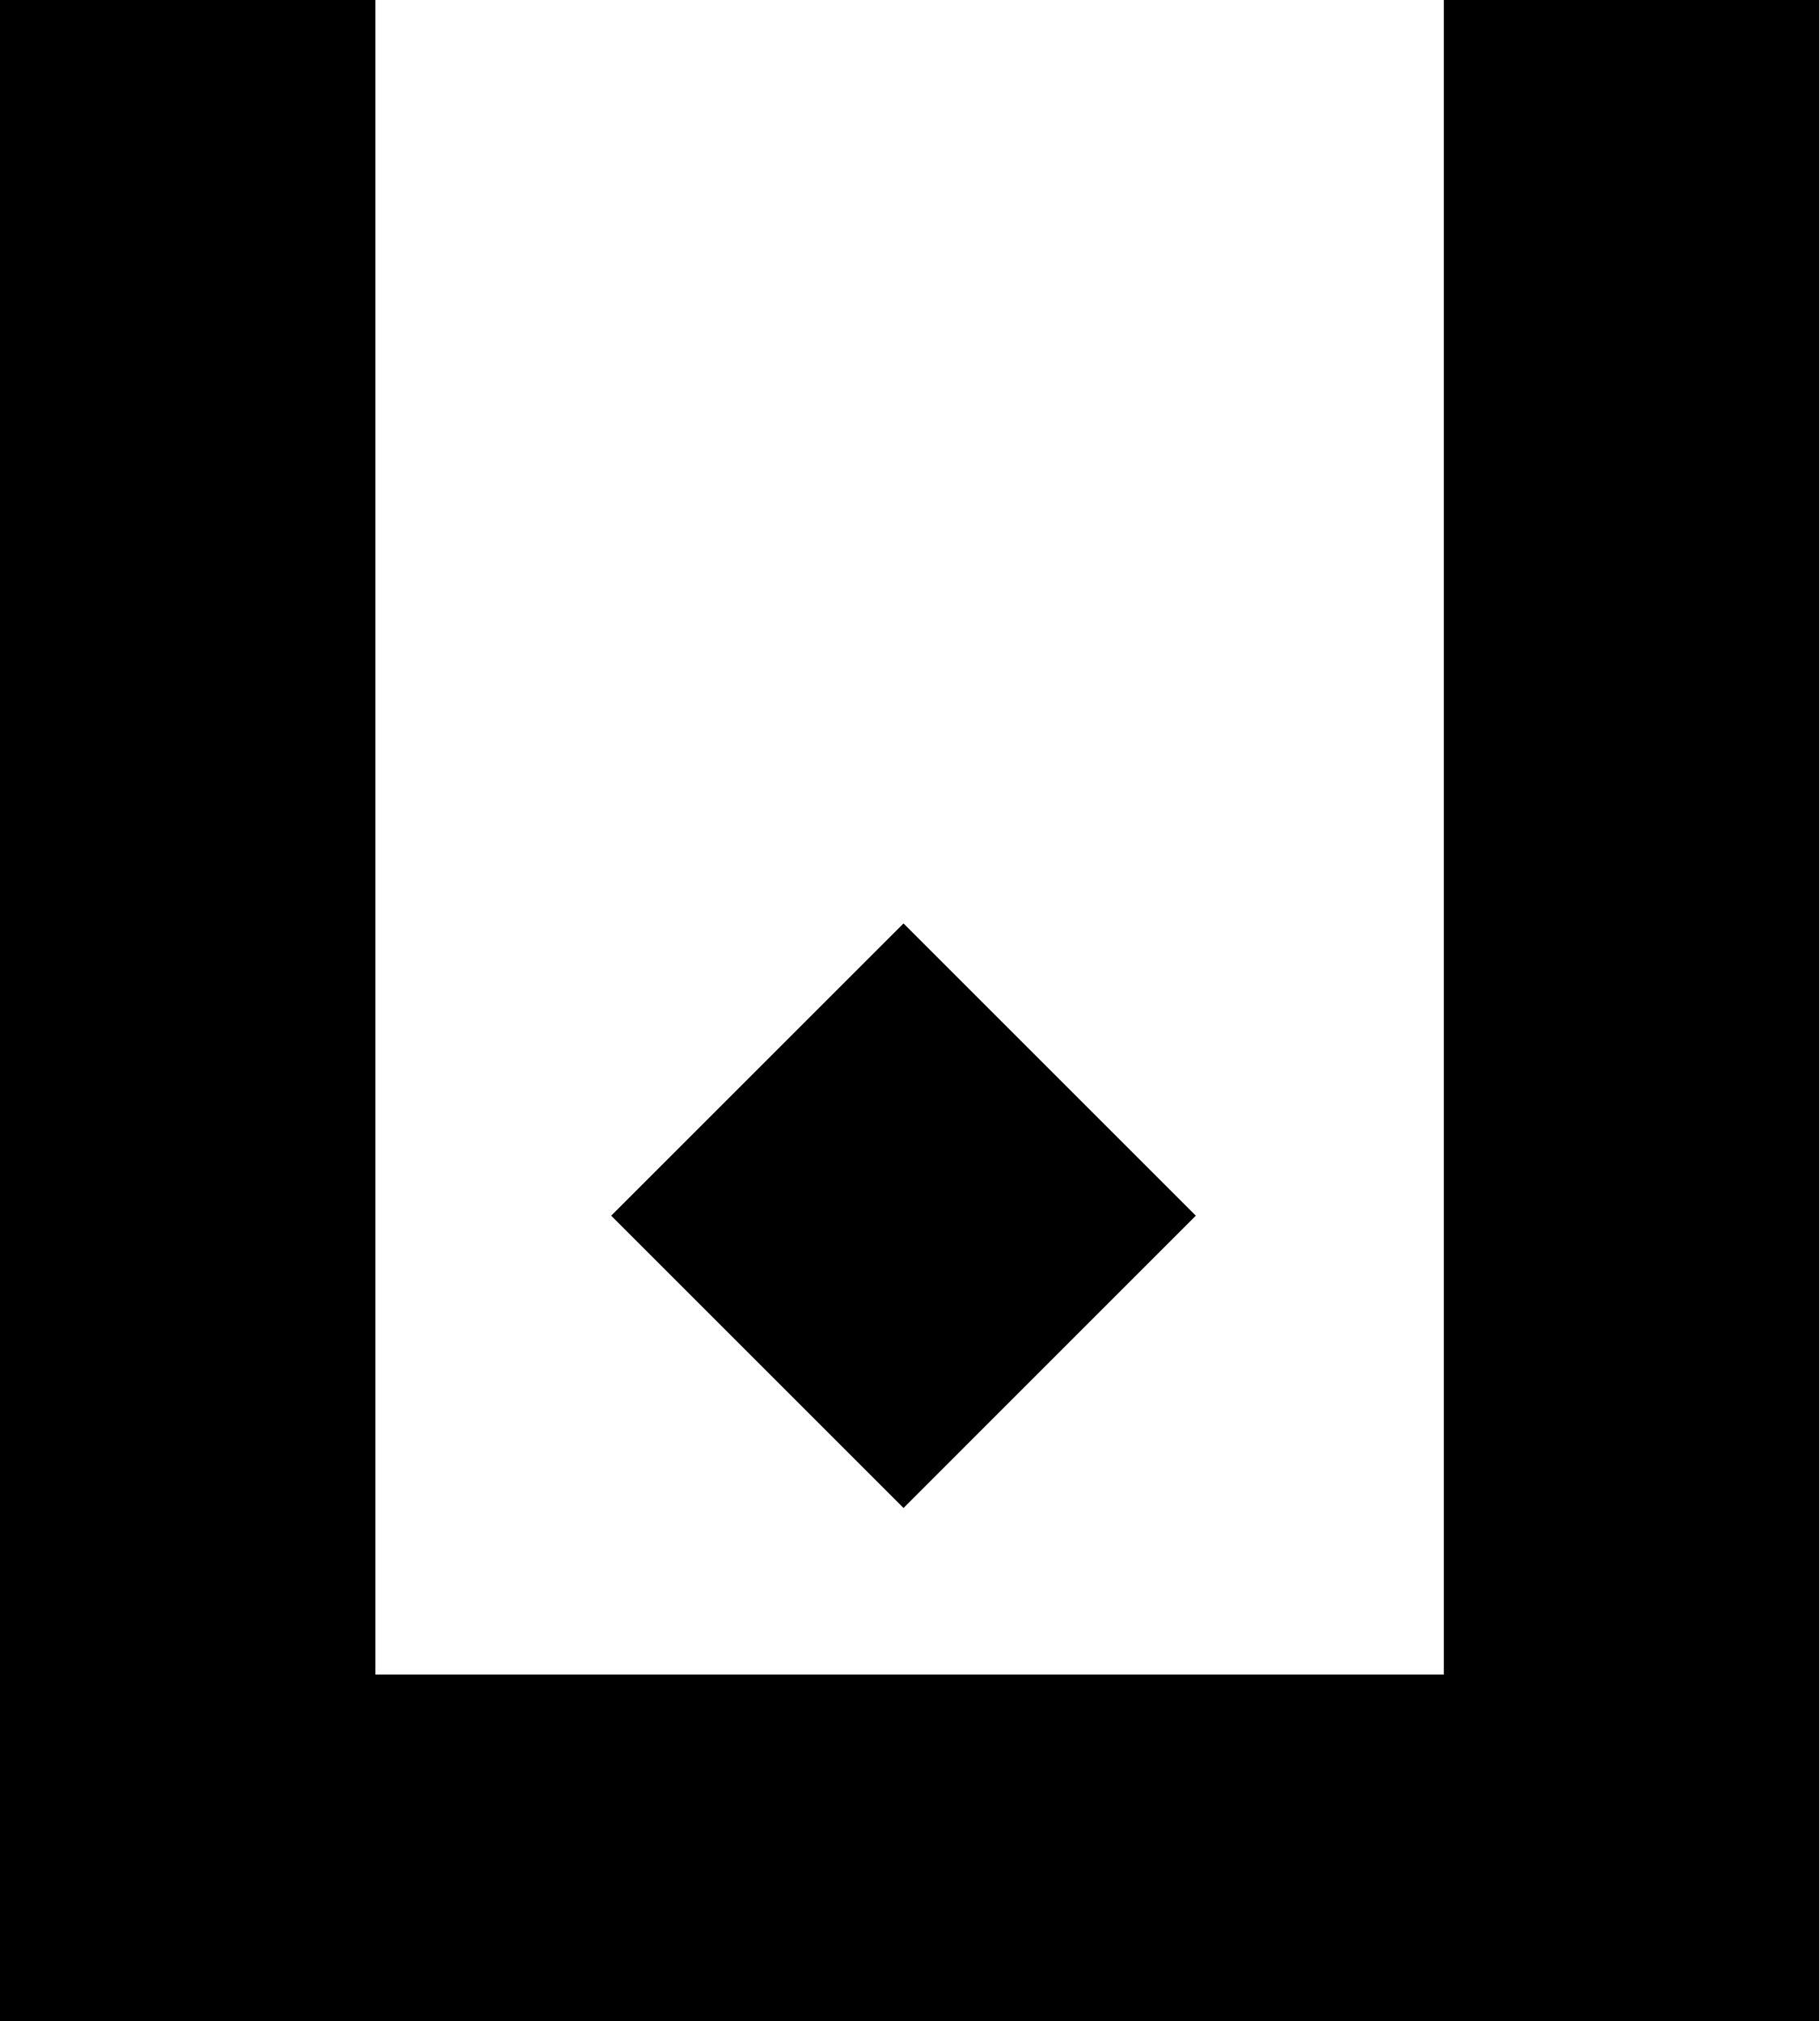
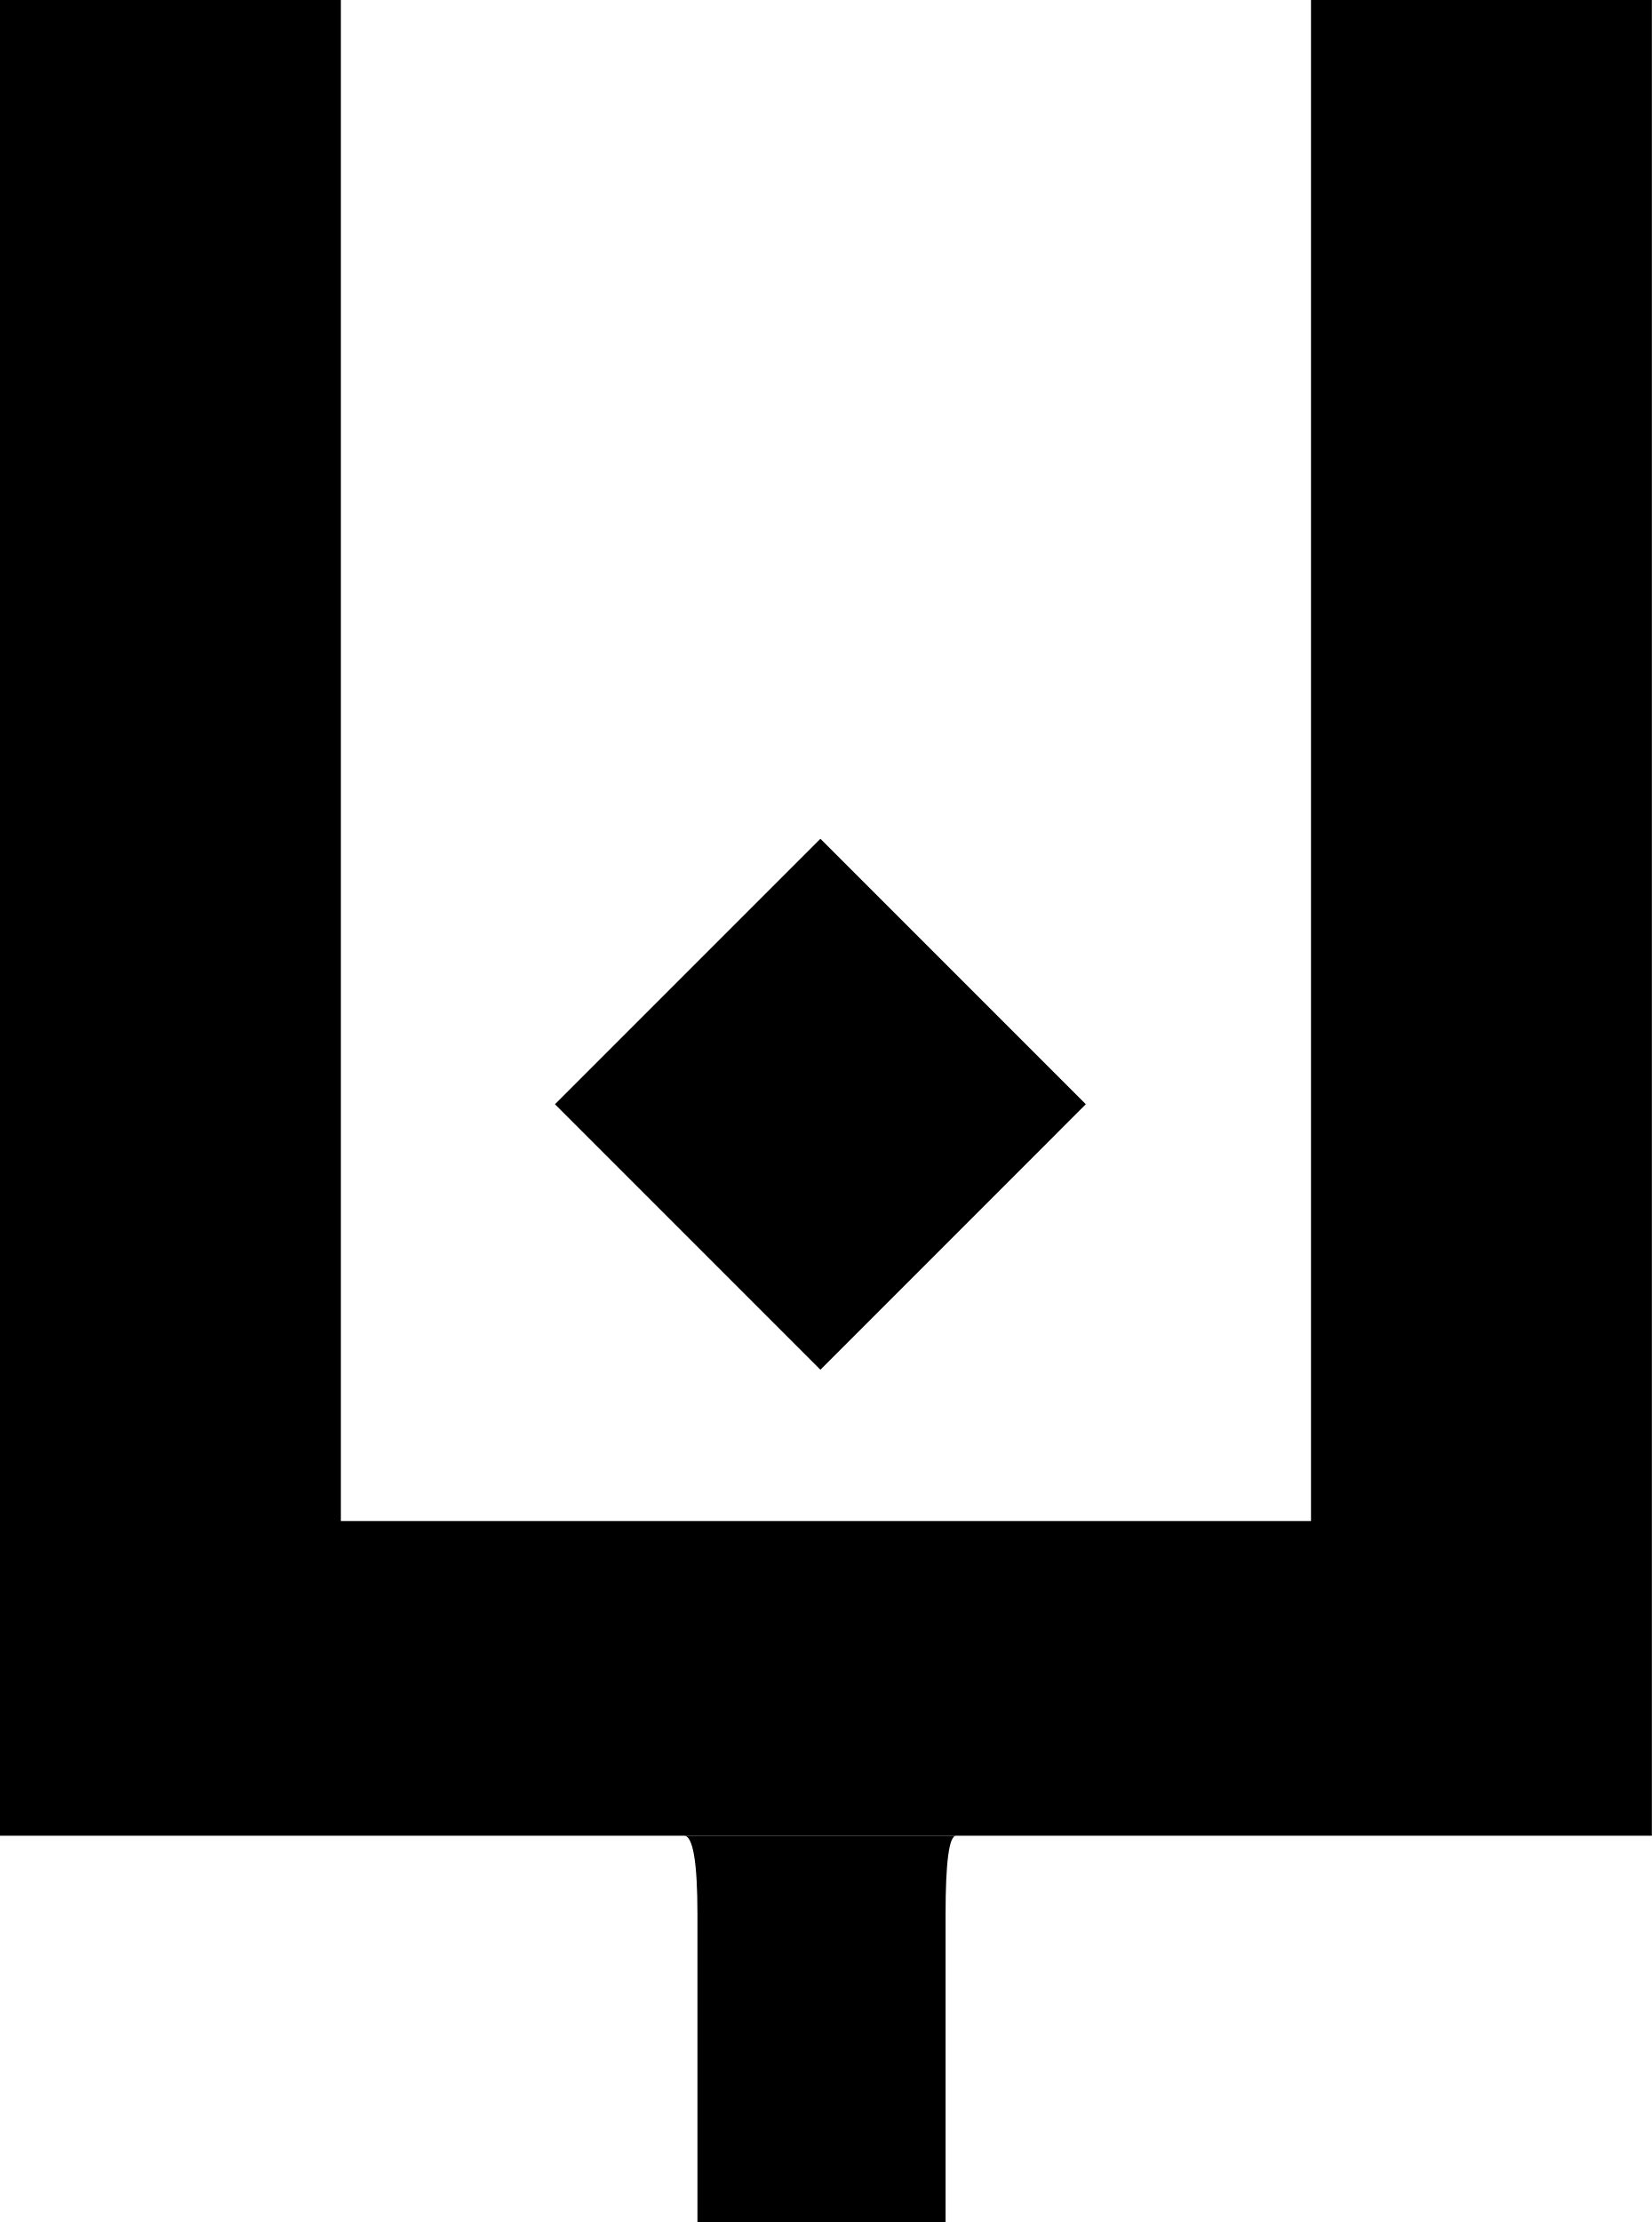
- <svg xmlns="http://www.w3.org/2000/svg" viewBox="0 0 278.29 309.21" fill="currentColor">
+ <svg xmlns="http://www.w3.org/2000/svg" viewBox="0 0 278.29 374.28" fill="currentColor">
  <g transform="translate(-395.000,-1173.000)">
    <path d="M 395 1482.215 L 395 1173 L 452.426 1173 L 452.426 1429.207 L 615.867 1429.207 L 615.867 1173 L 673.293 1173 L 673.293 1482.215 Z M 395 1482.215 " />
    <path d="M 488.496 1359 L 533.215 1314.285 L 577.93 1359 L 533.215 1403.719 Z M 488.496 1359 " />
+     <path d="M 510.24 1482.215 Q 512.5 1482.215 512.5 1495.5 L 512.5 1547.28 L 554.3 1547.28 L 554.3 1495.5 Q 554.3 1482.215 556.08 1482.215 Z" />
  </g>
</svg>
